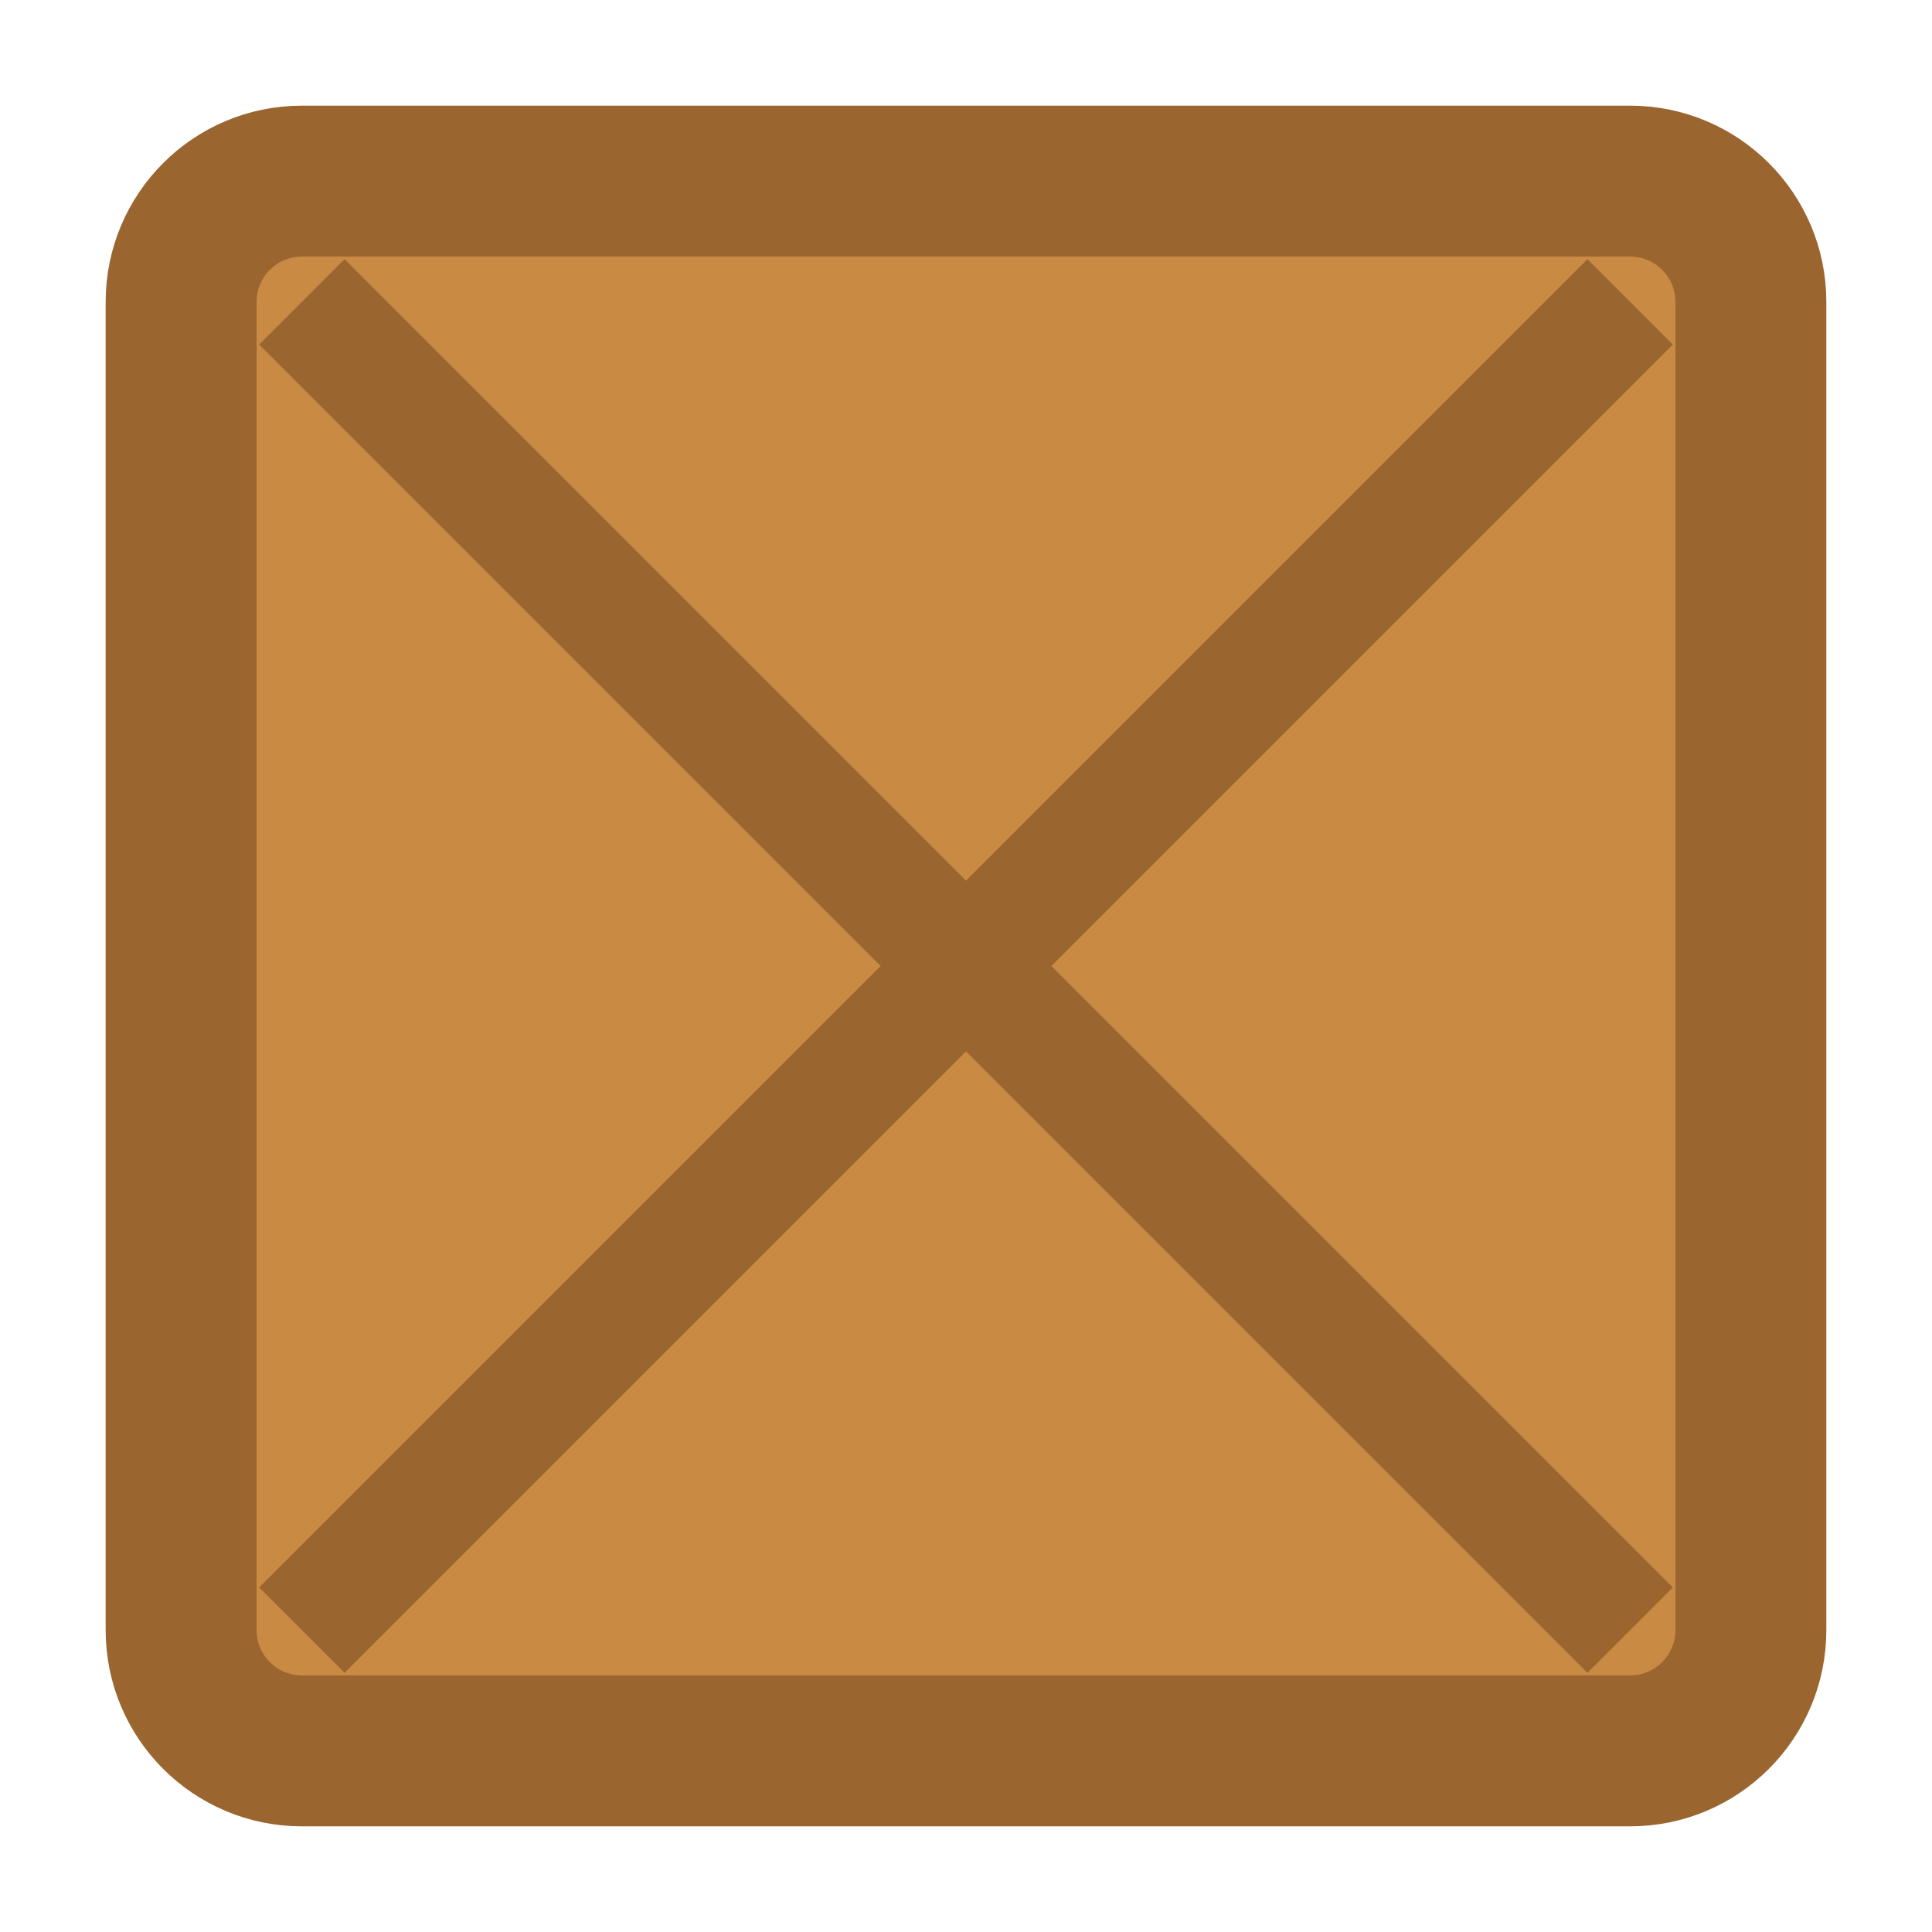
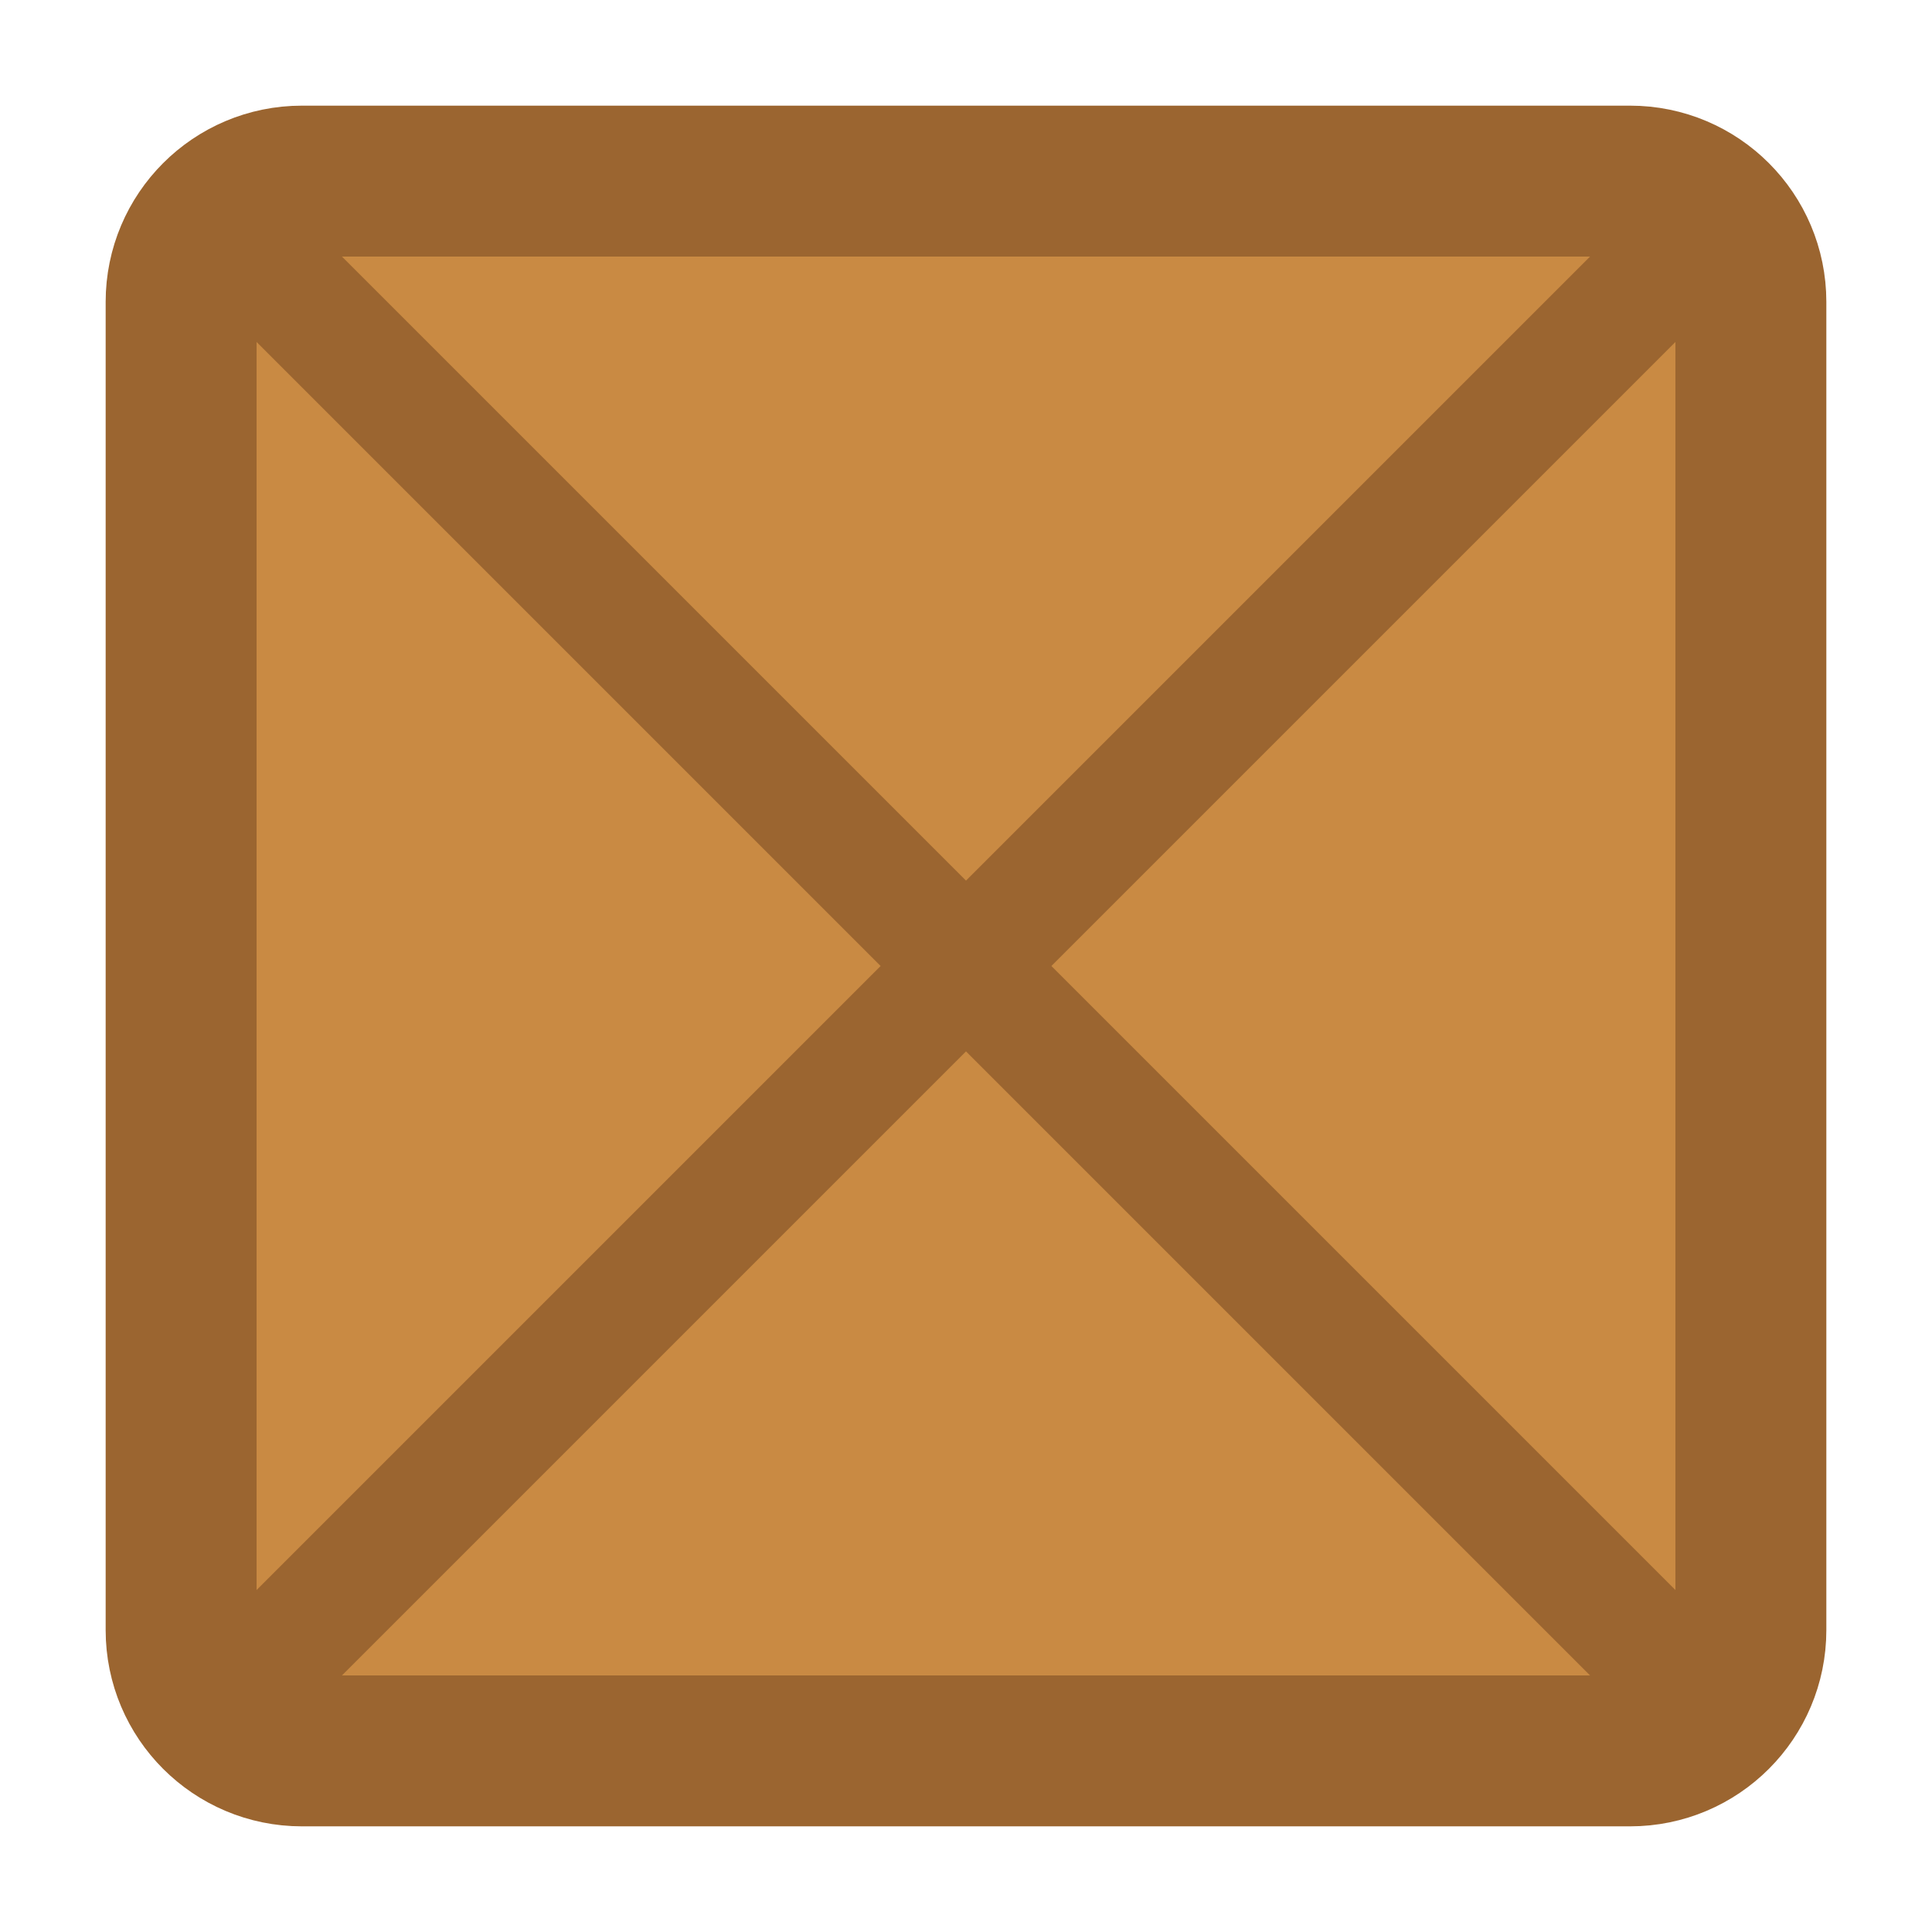
<svg xmlns="http://www.w3.org/2000/svg" width="64" height="64" viewBox="0 0 64 64">
+   <defs>
+     <clipPath id="crate">
+       <rect x="6" y="6" width="52" height="52" rx="4" />
+     </clipPath>
+   </defs>
  <rect x="6" y="6" width="52" height="52" rx="4" fill="#c98a43" />
+   <path d="M6 6 L58 58 M58 6 L6 58" stroke="#9b6530" stroke-width="4" clip-path="url(#crate)" />
  <rect x="6" y="6" width="52" height="52" rx="4" fill="none" stroke="#9b6530" stroke-width="5" />
-   <path d="M10 10 L54 54 M54 10 L10 54" stroke="#9b6530" stroke-width="4" />
</svg>
